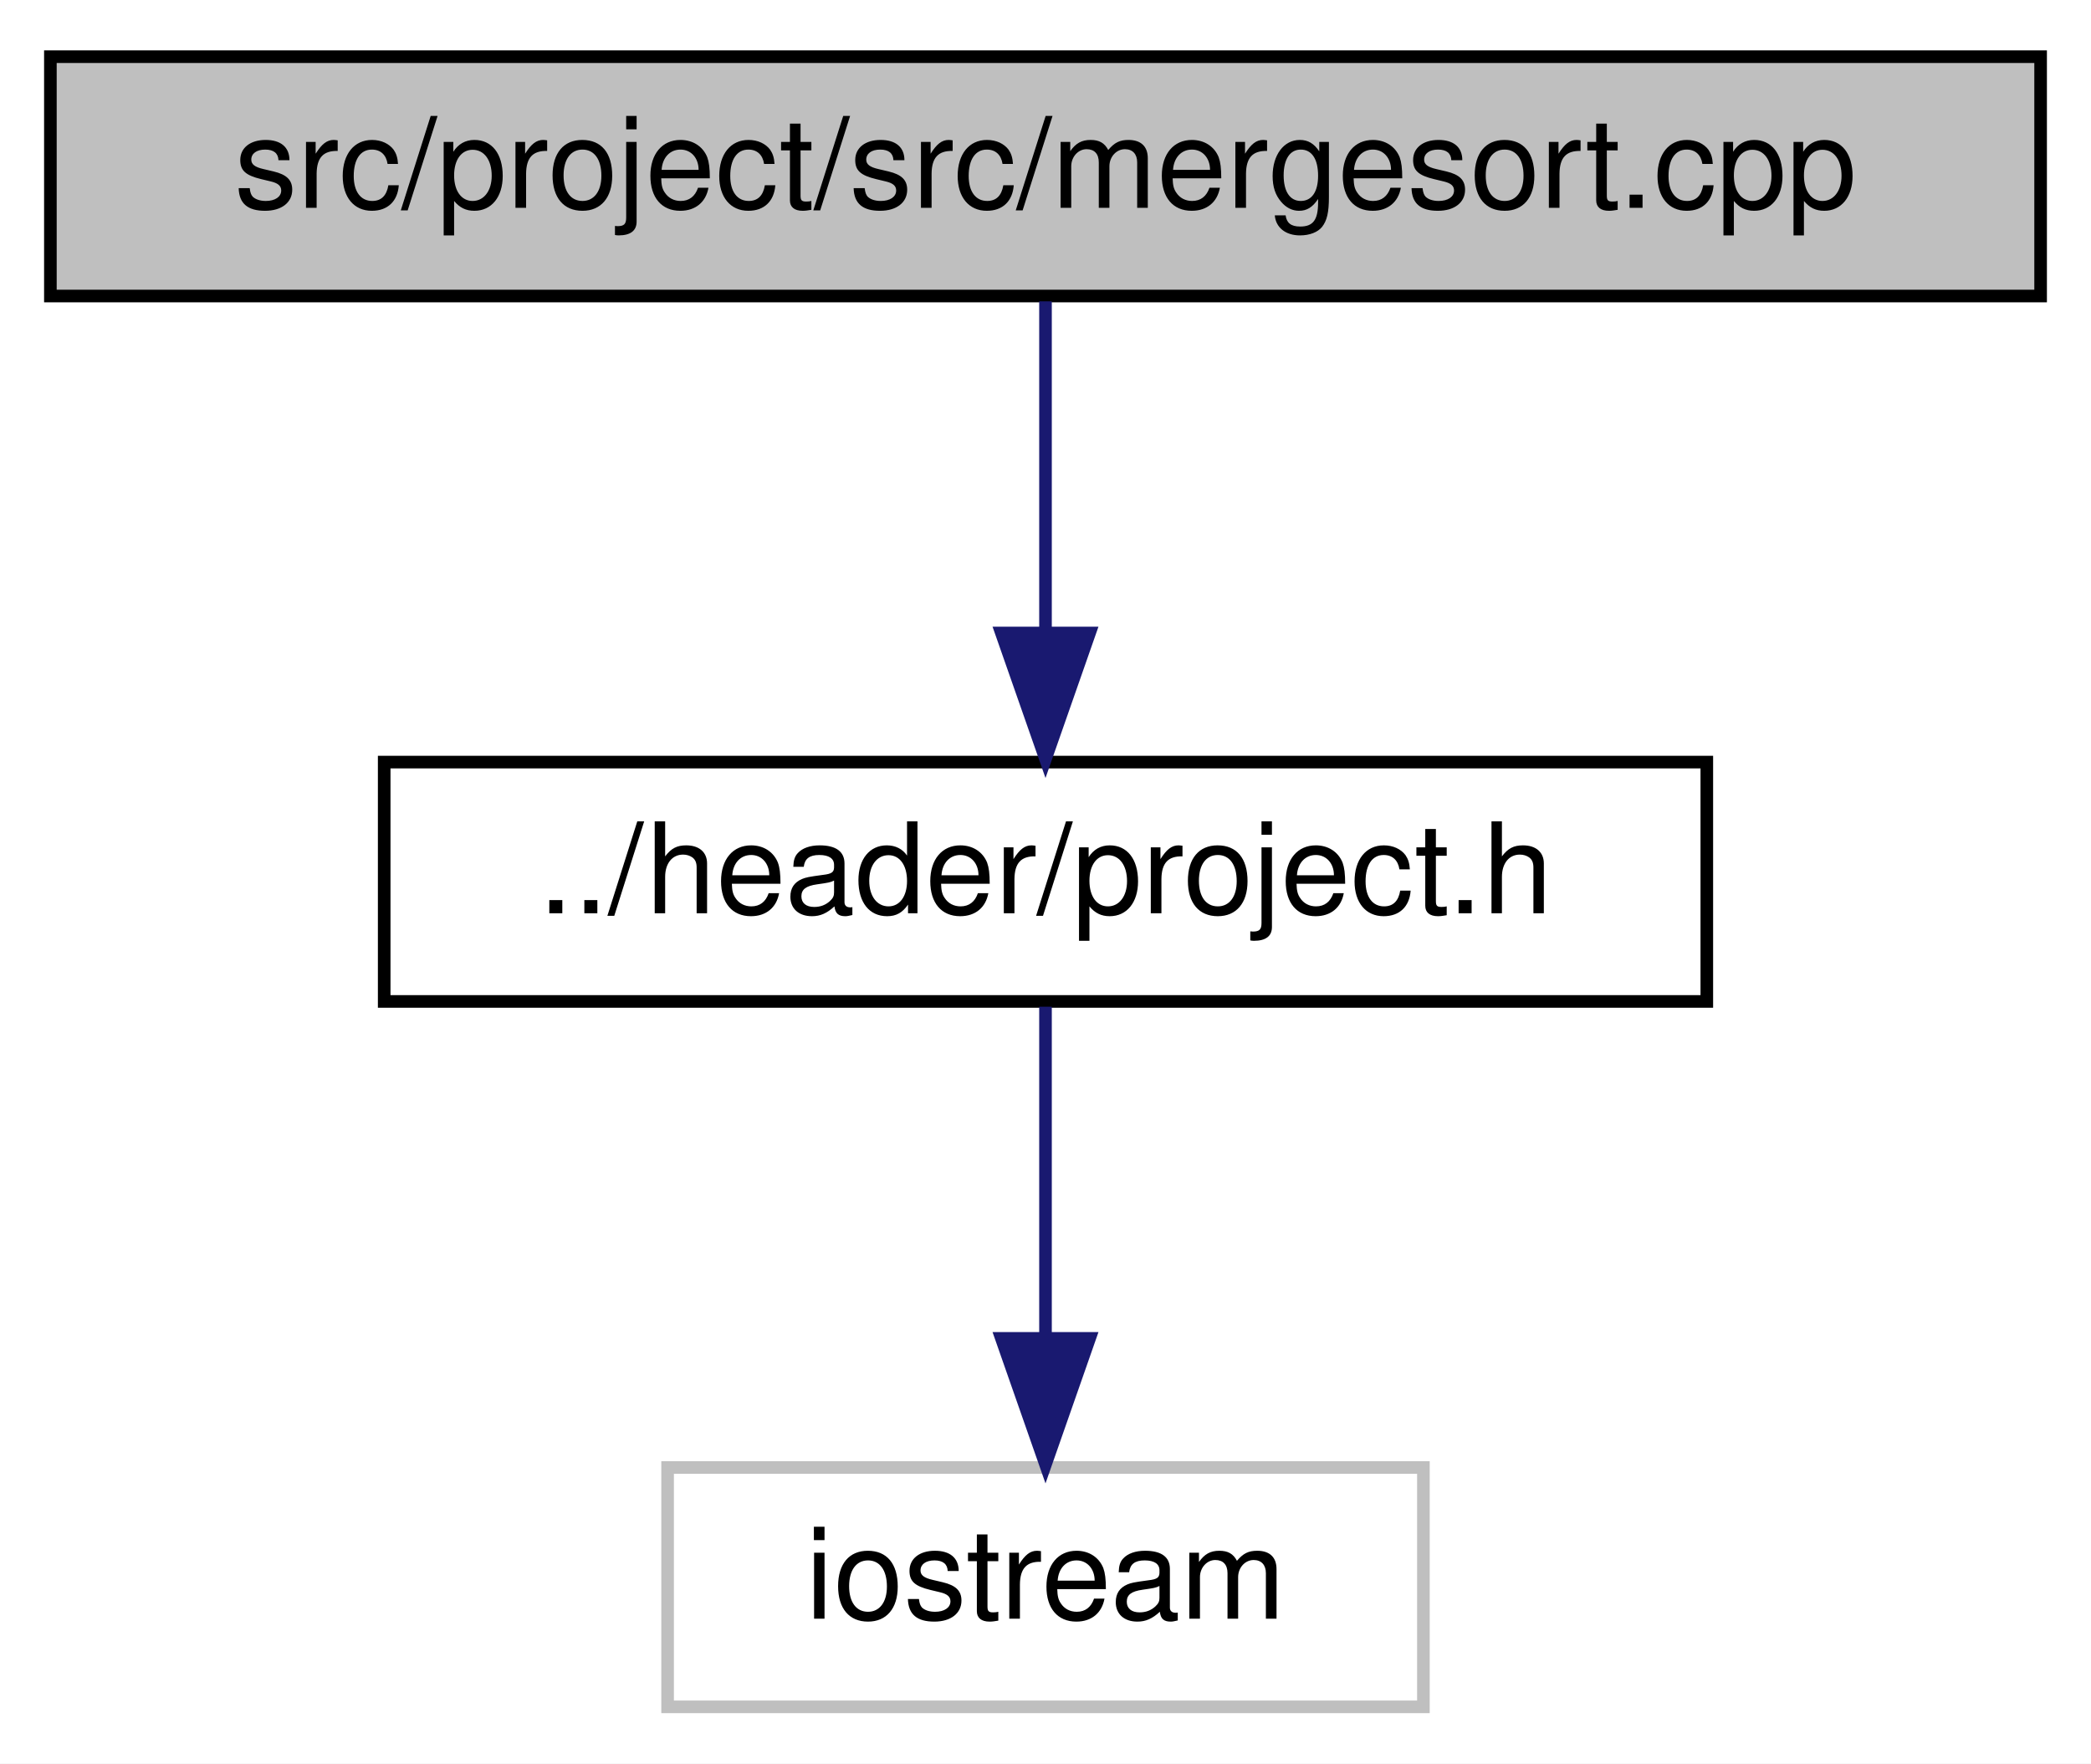
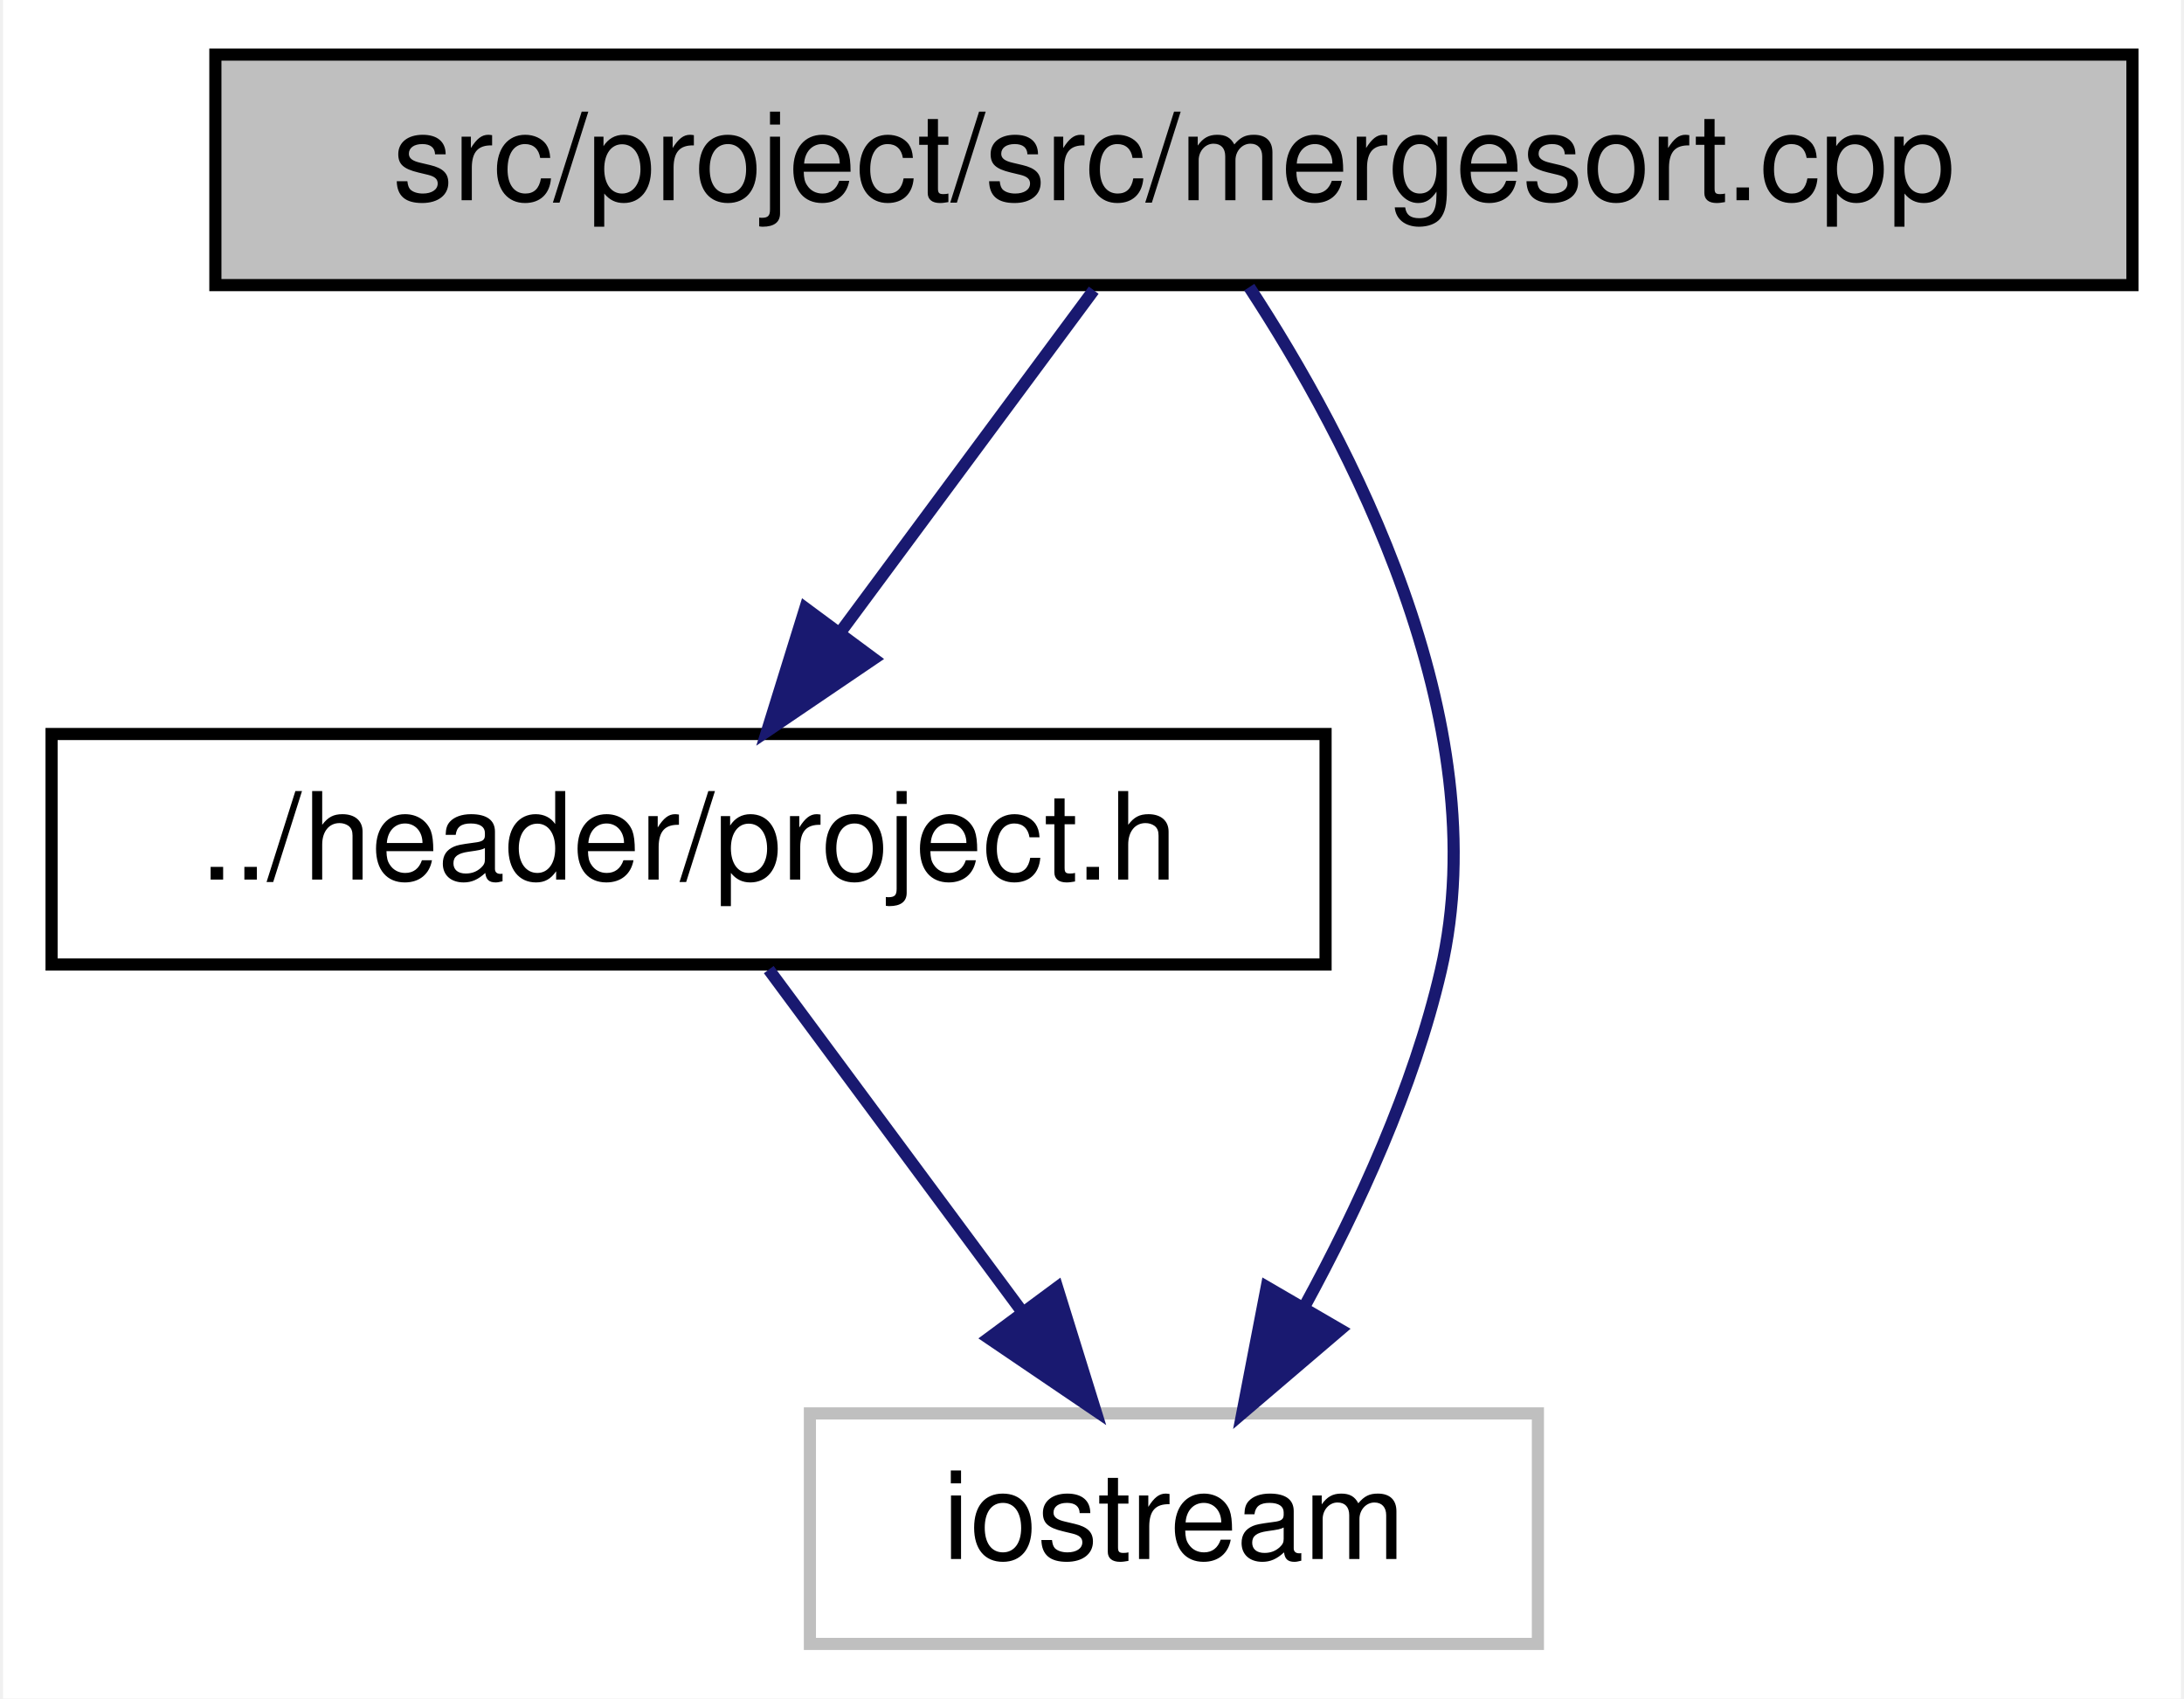
- <svg xmlns="http://www.w3.org/2000/svg" xmlns:xlink="http://www.w3.org/1999/xlink" width="166pt" height="140pt" viewBox="0.00 0.00 166.00 140.00">
+ <svg xmlns="http://www.w3.org/2000/svg" xmlns:xlink="http://www.w3.org/1999/xlink" width="180pt" height="140pt" viewBox="0.00 0.00 179.50 140.00">
  <g id="graph0" class="graph" transform="scale(1 1) rotate(0) translate(4 136)">
-     <polygon fill="white" stroke="transparent" points="-4,4 -4,-136 162,-136 162,4 -4,4" />
+     <polygon fill="white" stroke="transparent" points="-4,4 -4,-136 175.5,-136 175.5,4 -4,4" />
    <g id="node1" class="node">
      <g id="a_node1">
        <a xlink:title=" ">
-           <polygon fill="#bfbfbf" stroke="black" points="0,-112.5 0,-131.5 158,-131.5 158,-112.5 0,-112.5" />
-           <text text-anchor="middle" x="79" y="-119.5" font-family="Helvetica,sans-Serif" font-size="10.00">src/project/src/mergesort.cpp</text>
+           <polygon fill="#bfbfbf" stroke="black" points="13.5,-112.5 13.5,-131.5 171.5,-131.5 171.5,-112.5 13.5,-112.5" />
+           <text text-anchor="middle" x="92.5" y="-119.5" font-family="Helvetica,sans-Serif" font-size="10.00">src/project/src/mergesort.cpp</text>
        </a>
      </g>
    </g>
    <g id="node2" class="node">
      <g id="a_node2">
        <a xlink:href="project_8h.html" target="_top" xlink:title="Provides functions for math. utilities.">
-           <polygon fill="white" stroke="black" points="26.5,-56.5 26.5,-75.5 131.5,-75.5 131.5,-56.5 26.5,-56.5" />
-           <text text-anchor="middle" x="79" y="-63.5" font-family="Helvetica,sans-Serif" font-size="10.00">../header/project.h</text>
+           <polygon fill="white" stroke="black" points="0,-56.5 0,-75.5 105,-75.5 105,-56.5 0,-56.5" />
+           <text text-anchor="middle" x="52.5" y="-63.5" font-family="Helvetica,sans-Serif" font-size="10.00">../header/project.h</text>
        </a>
      </g>
    </g>
    <g id="edge1" class="edge">
-       <path fill="none" stroke="midnightblue" d="M79,-112.08C79,-105.01 79,-94.86 79,-85.99" />
-       <polygon fill="midnightblue" stroke="midnightblue" points="82.5,-85.75 79,-75.75 75.5,-85.75 82.5,-85.75" />
+       <path fill="none" stroke="midnightblue" d="M85.89,-112.08C80.24,-104.46 71.96,-93.26 65.05,-83.94" />
+       <polygon fill="midnightblue" stroke="midnightblue" points="67.75,-81.7 58.98,-75.75 62.12,-85.87 67.75,-81.7" />
    </g>
    <g id="node3" class="node">
      <g id="a_node3">
        <a xlink:title=" ">
-           <polygon fill="white" stroke="#bfbfbf" points="49,-0.5 49,-19.5 109,-19.5 109,-0.5 49,-0.5" />
-           <text text-anchor="middle" x="79" y="-7.5" font-family="Helvetica,sans-Serif" font-size="10.00">iostream</text>
+           <polygon fill="white" stroke="#bfbfbf" points="62.5,-0.5 62.5,-19.5 122.5,-19.5 122.5,-0.5 62.5,-0.5" />
+           <text text-anchor="middle" x="92.5" y="-7.5" font-family="Helvetica,sans-Serif" font-size="10.00">iostream</text>
        </a>
      </g>
    </g>
+     <g id="edge3" class="edge">
+       <path fill="none" stroke="midnightblue" d="M98.71,-112.33C106.78,-100.01 119.28,-76.66 114.5,-56 112.27,-46.36 107.68,-36.41 103.26,-28.31" />
+       <polygon fill="midnightblue" stroke="midnightblue" points="106.2,-26.4 98.14,-19.52 100.15,-29.92 106.2,-26.4" />
+     </g>
    <g id="edge2" class="edge">
-       <path fill="none" stroke="midnightblue" d="M79,-56.08C79,-49.01 79,-38.86 79,-29.99" />
-       <polygon fill="midnightblue" stroke="midnightblue" points="82.5,-29.75 79,-19.75 75.5,-29.75 82.5,-29.75" />
+       <path fill="none" stroke="midnightblue" d="M59.11,-56.08C64.76,-48.46 73.04,-37.26 79.95,-27.94" />
+       <polygon fill="midnightblue" stroke="midnightblue" points="82.88,-29.87 86.02,-19.75 77.25,-25.7 82.88,-29.87" />
    </g>
  </g>
</svg>
